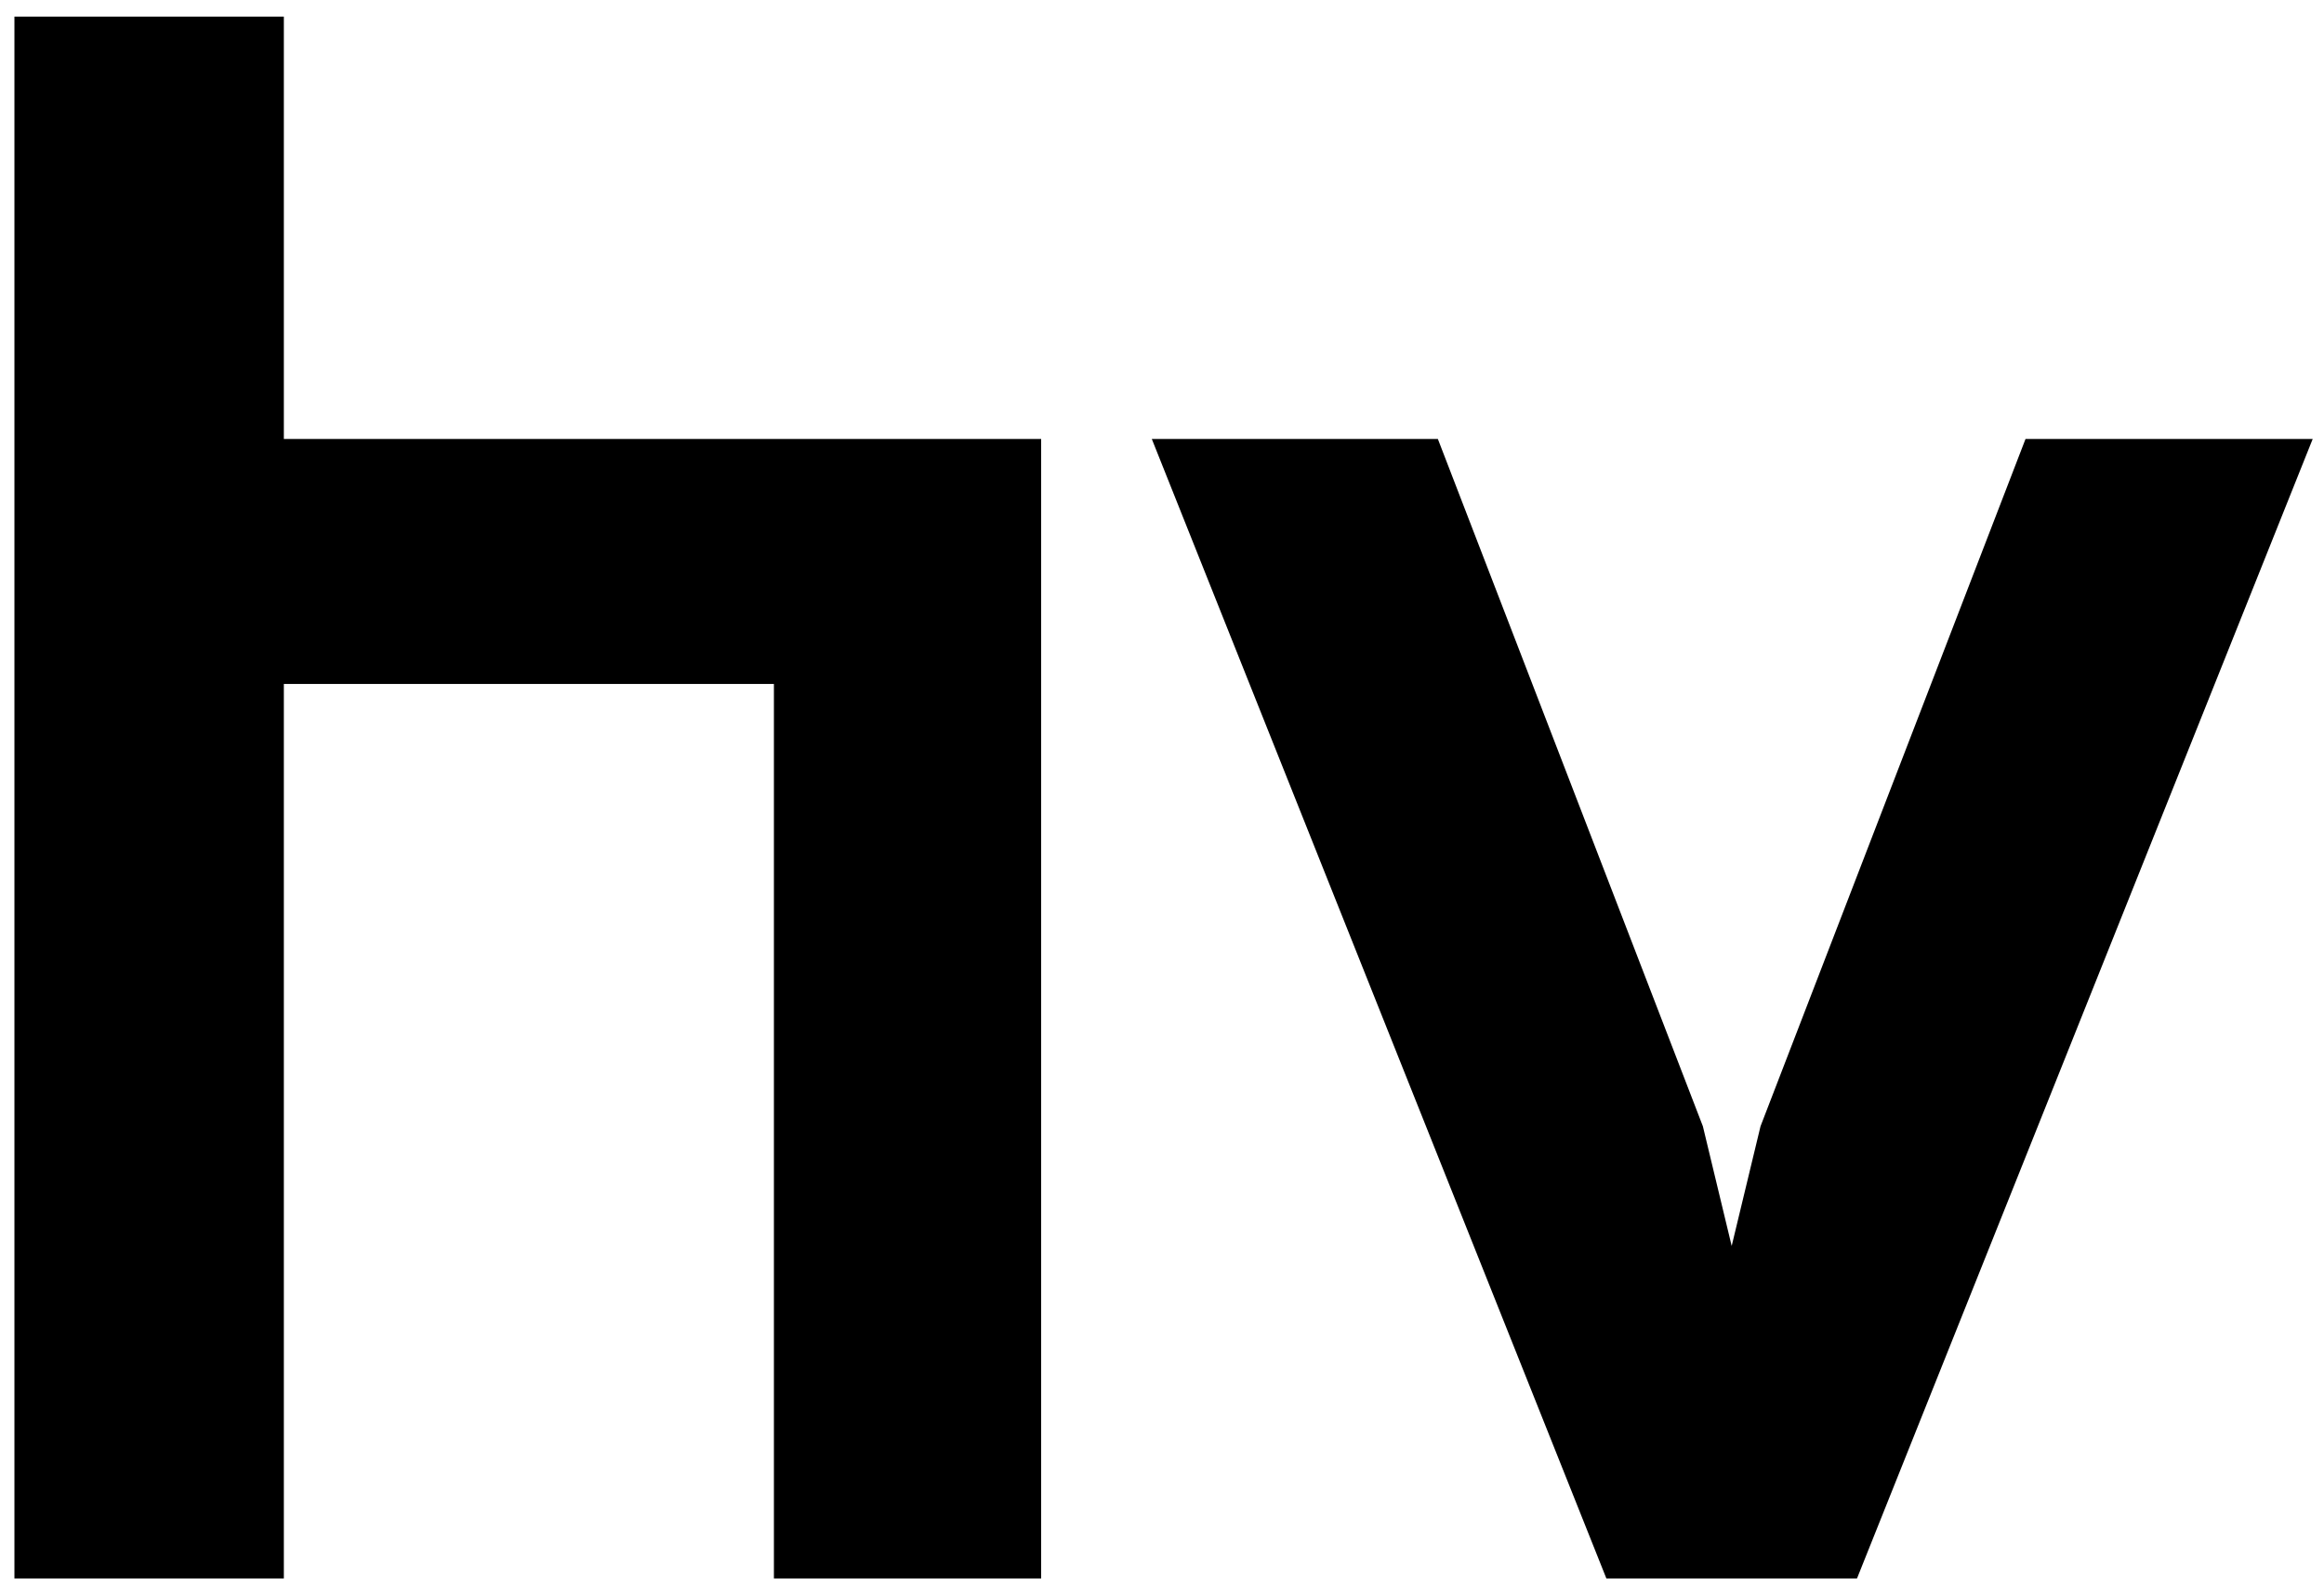
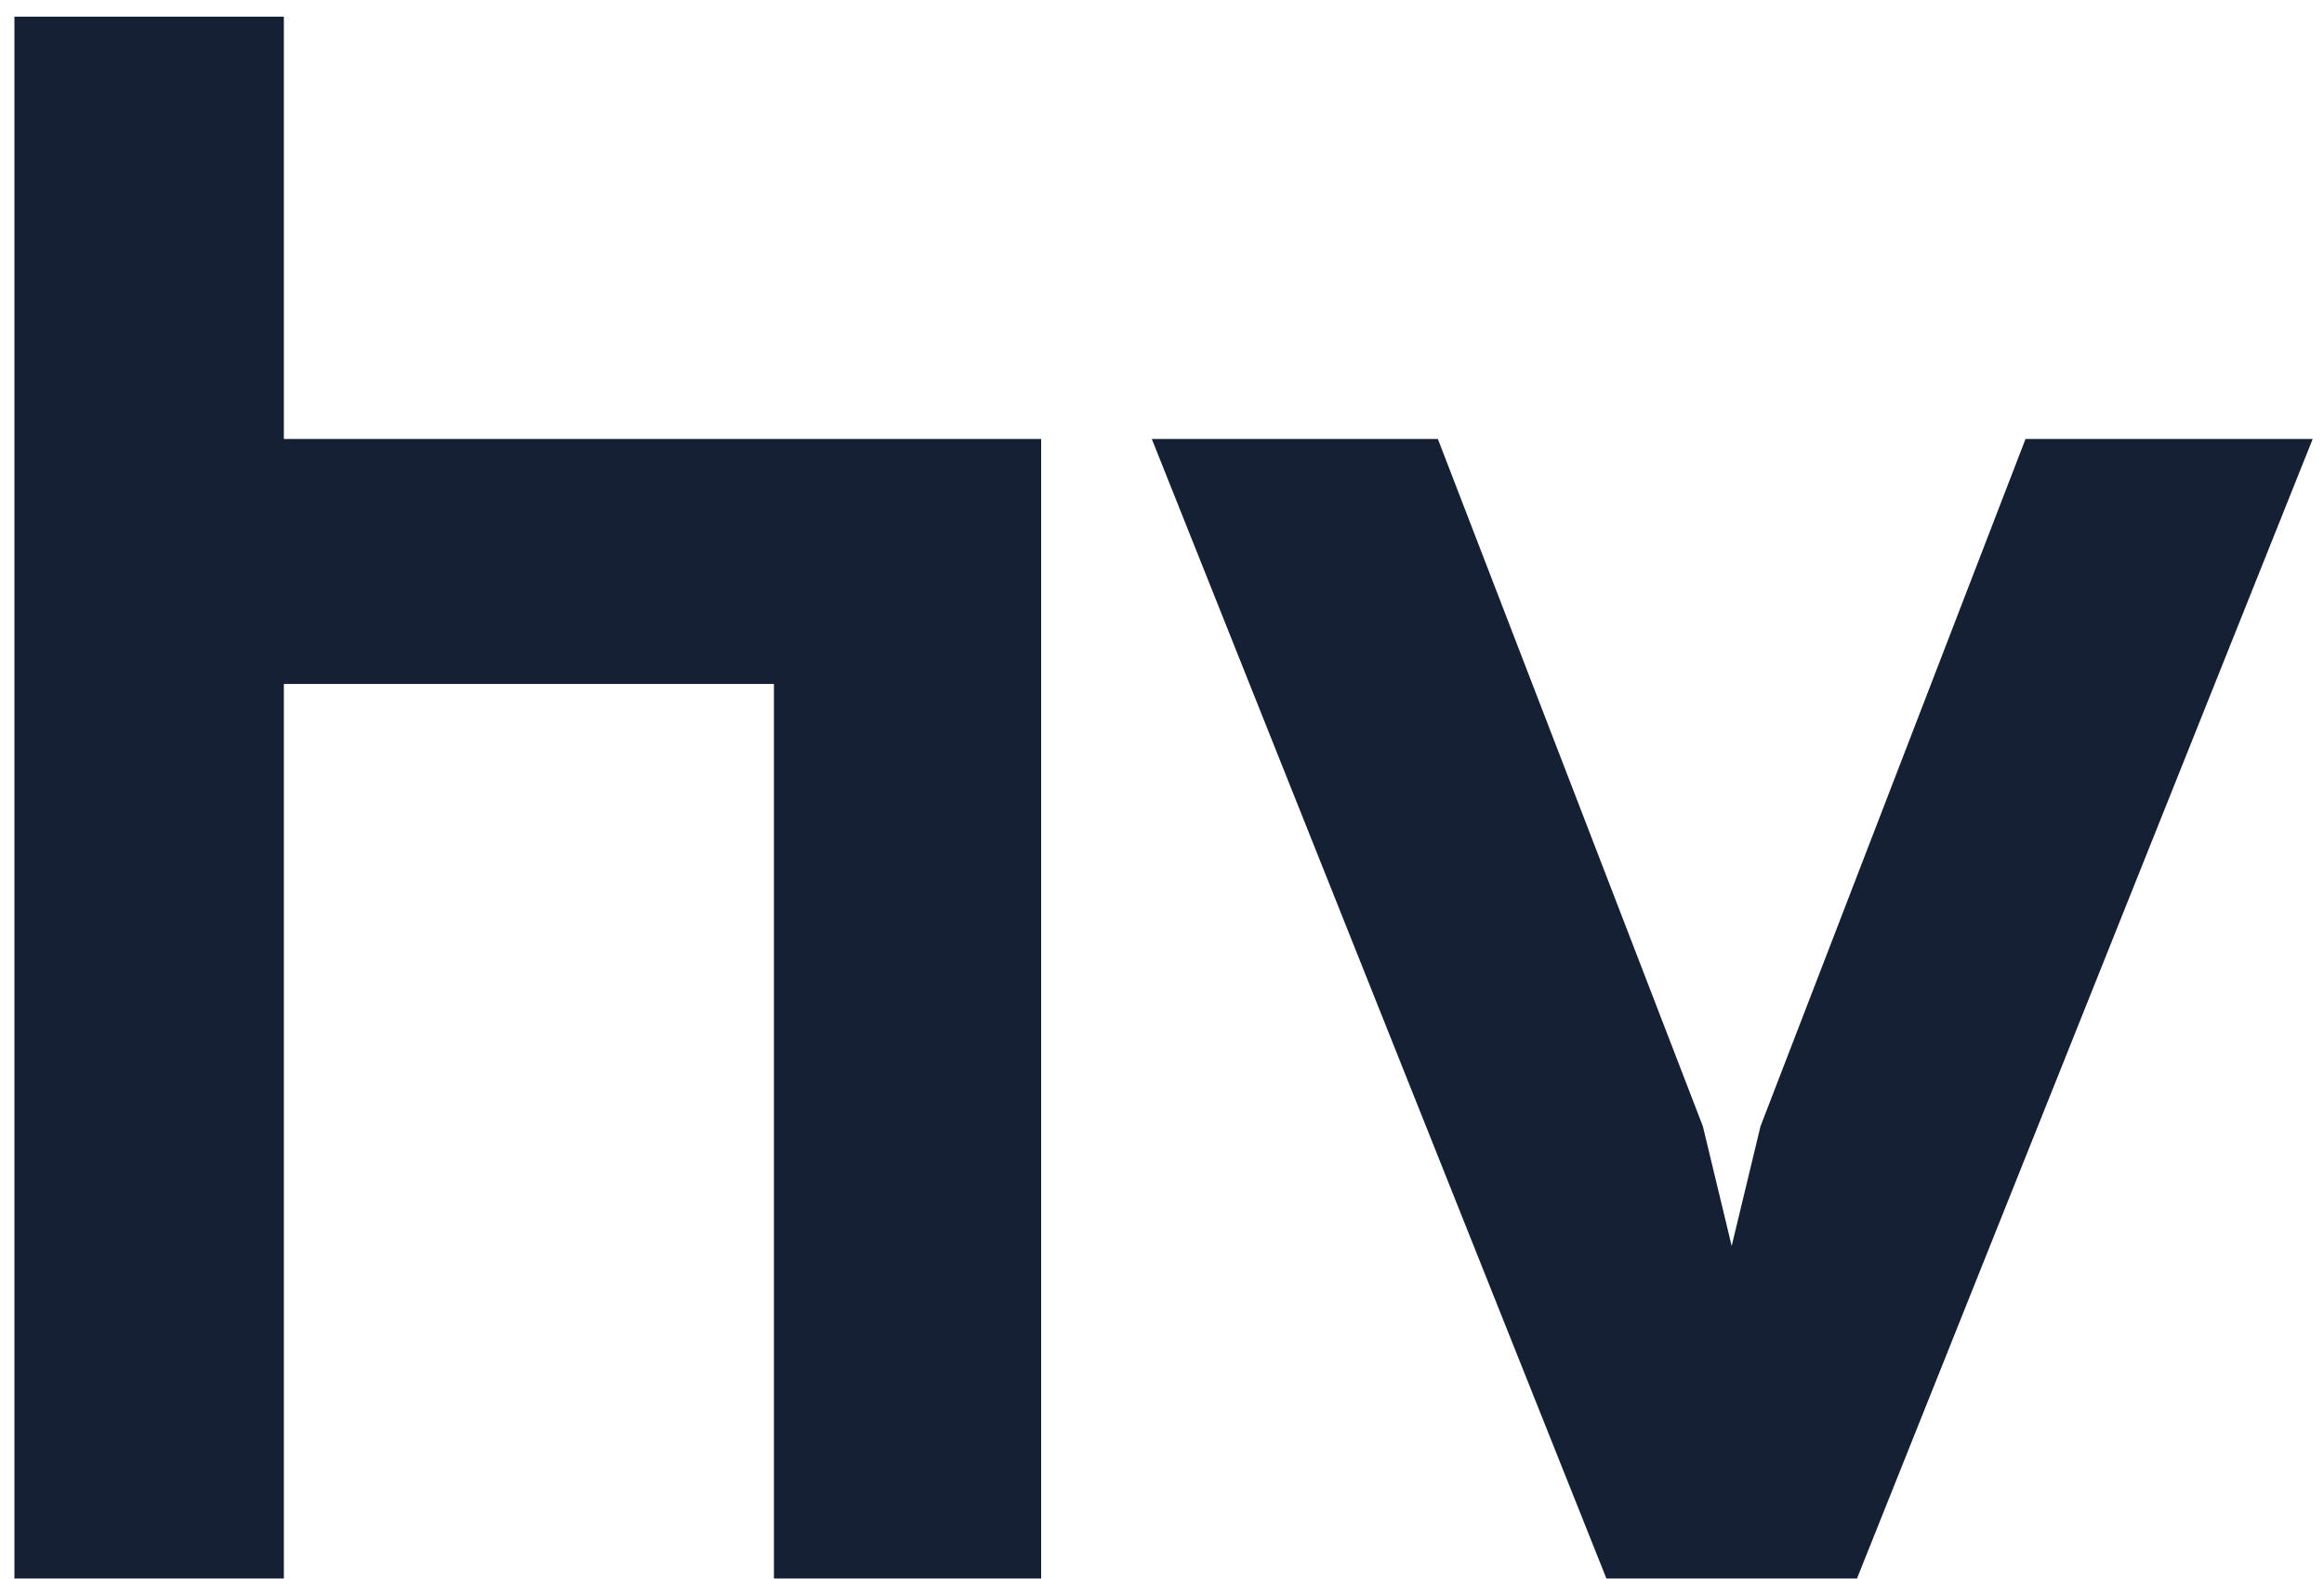
<svg xmlns="http://www.w3.org/2000/svg" width="131" height="89" viewBox="0 0 131 89" fill="none">
-   <path d="M.813 89V.937H16V24.75h42.688V89H43.624V38.562H16V89H.812Zm64.112-64.25H81.05L95.988 63.5l1.624 6.75 1.626-6.75 14.937-38.75h16.188L104.675 89H90.55L64.925 24.75Z" fill="#000" />
+   <path d="M0.812 89V0.938H16V24.75H58.688V89H43.625V38.562H16V89H0.812ZM64.925 24.75H81.05L95.987 63.5L97.612 70.25L99.237 63.5L114.175 24.75H130.363L104.675 89H90.55L64.925 24.75Z" fill="#152035" />
</svg>
